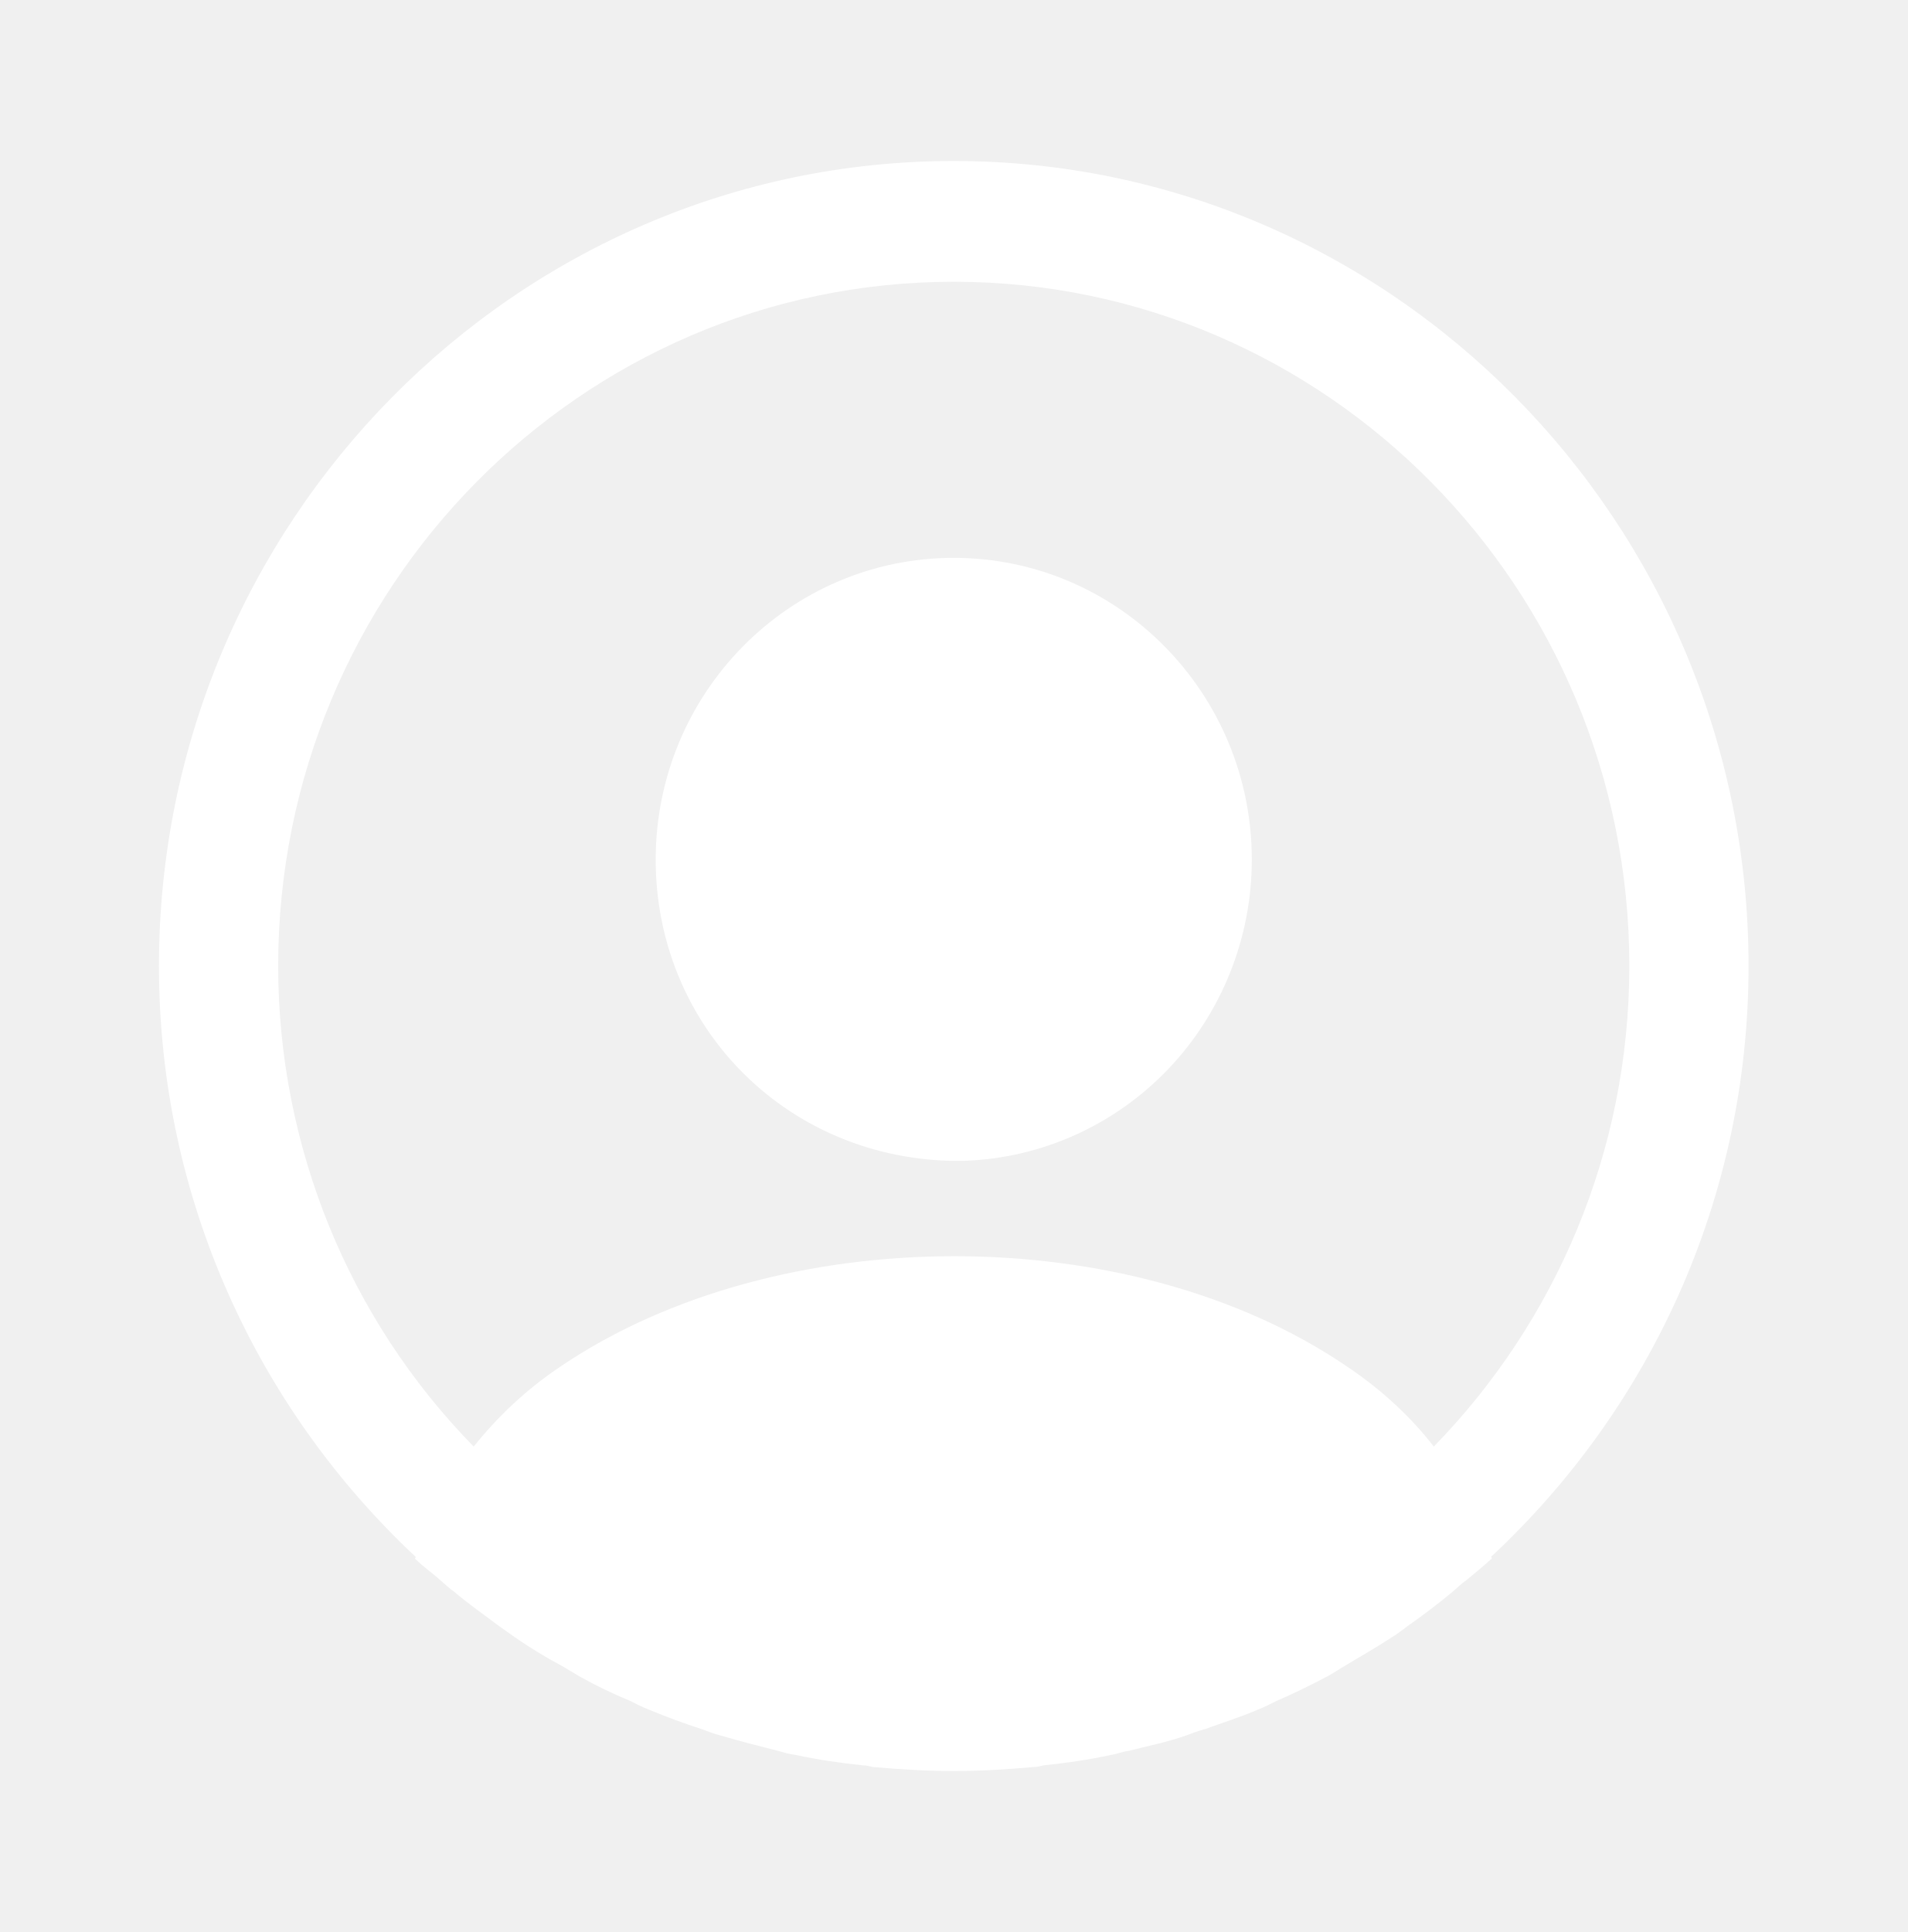
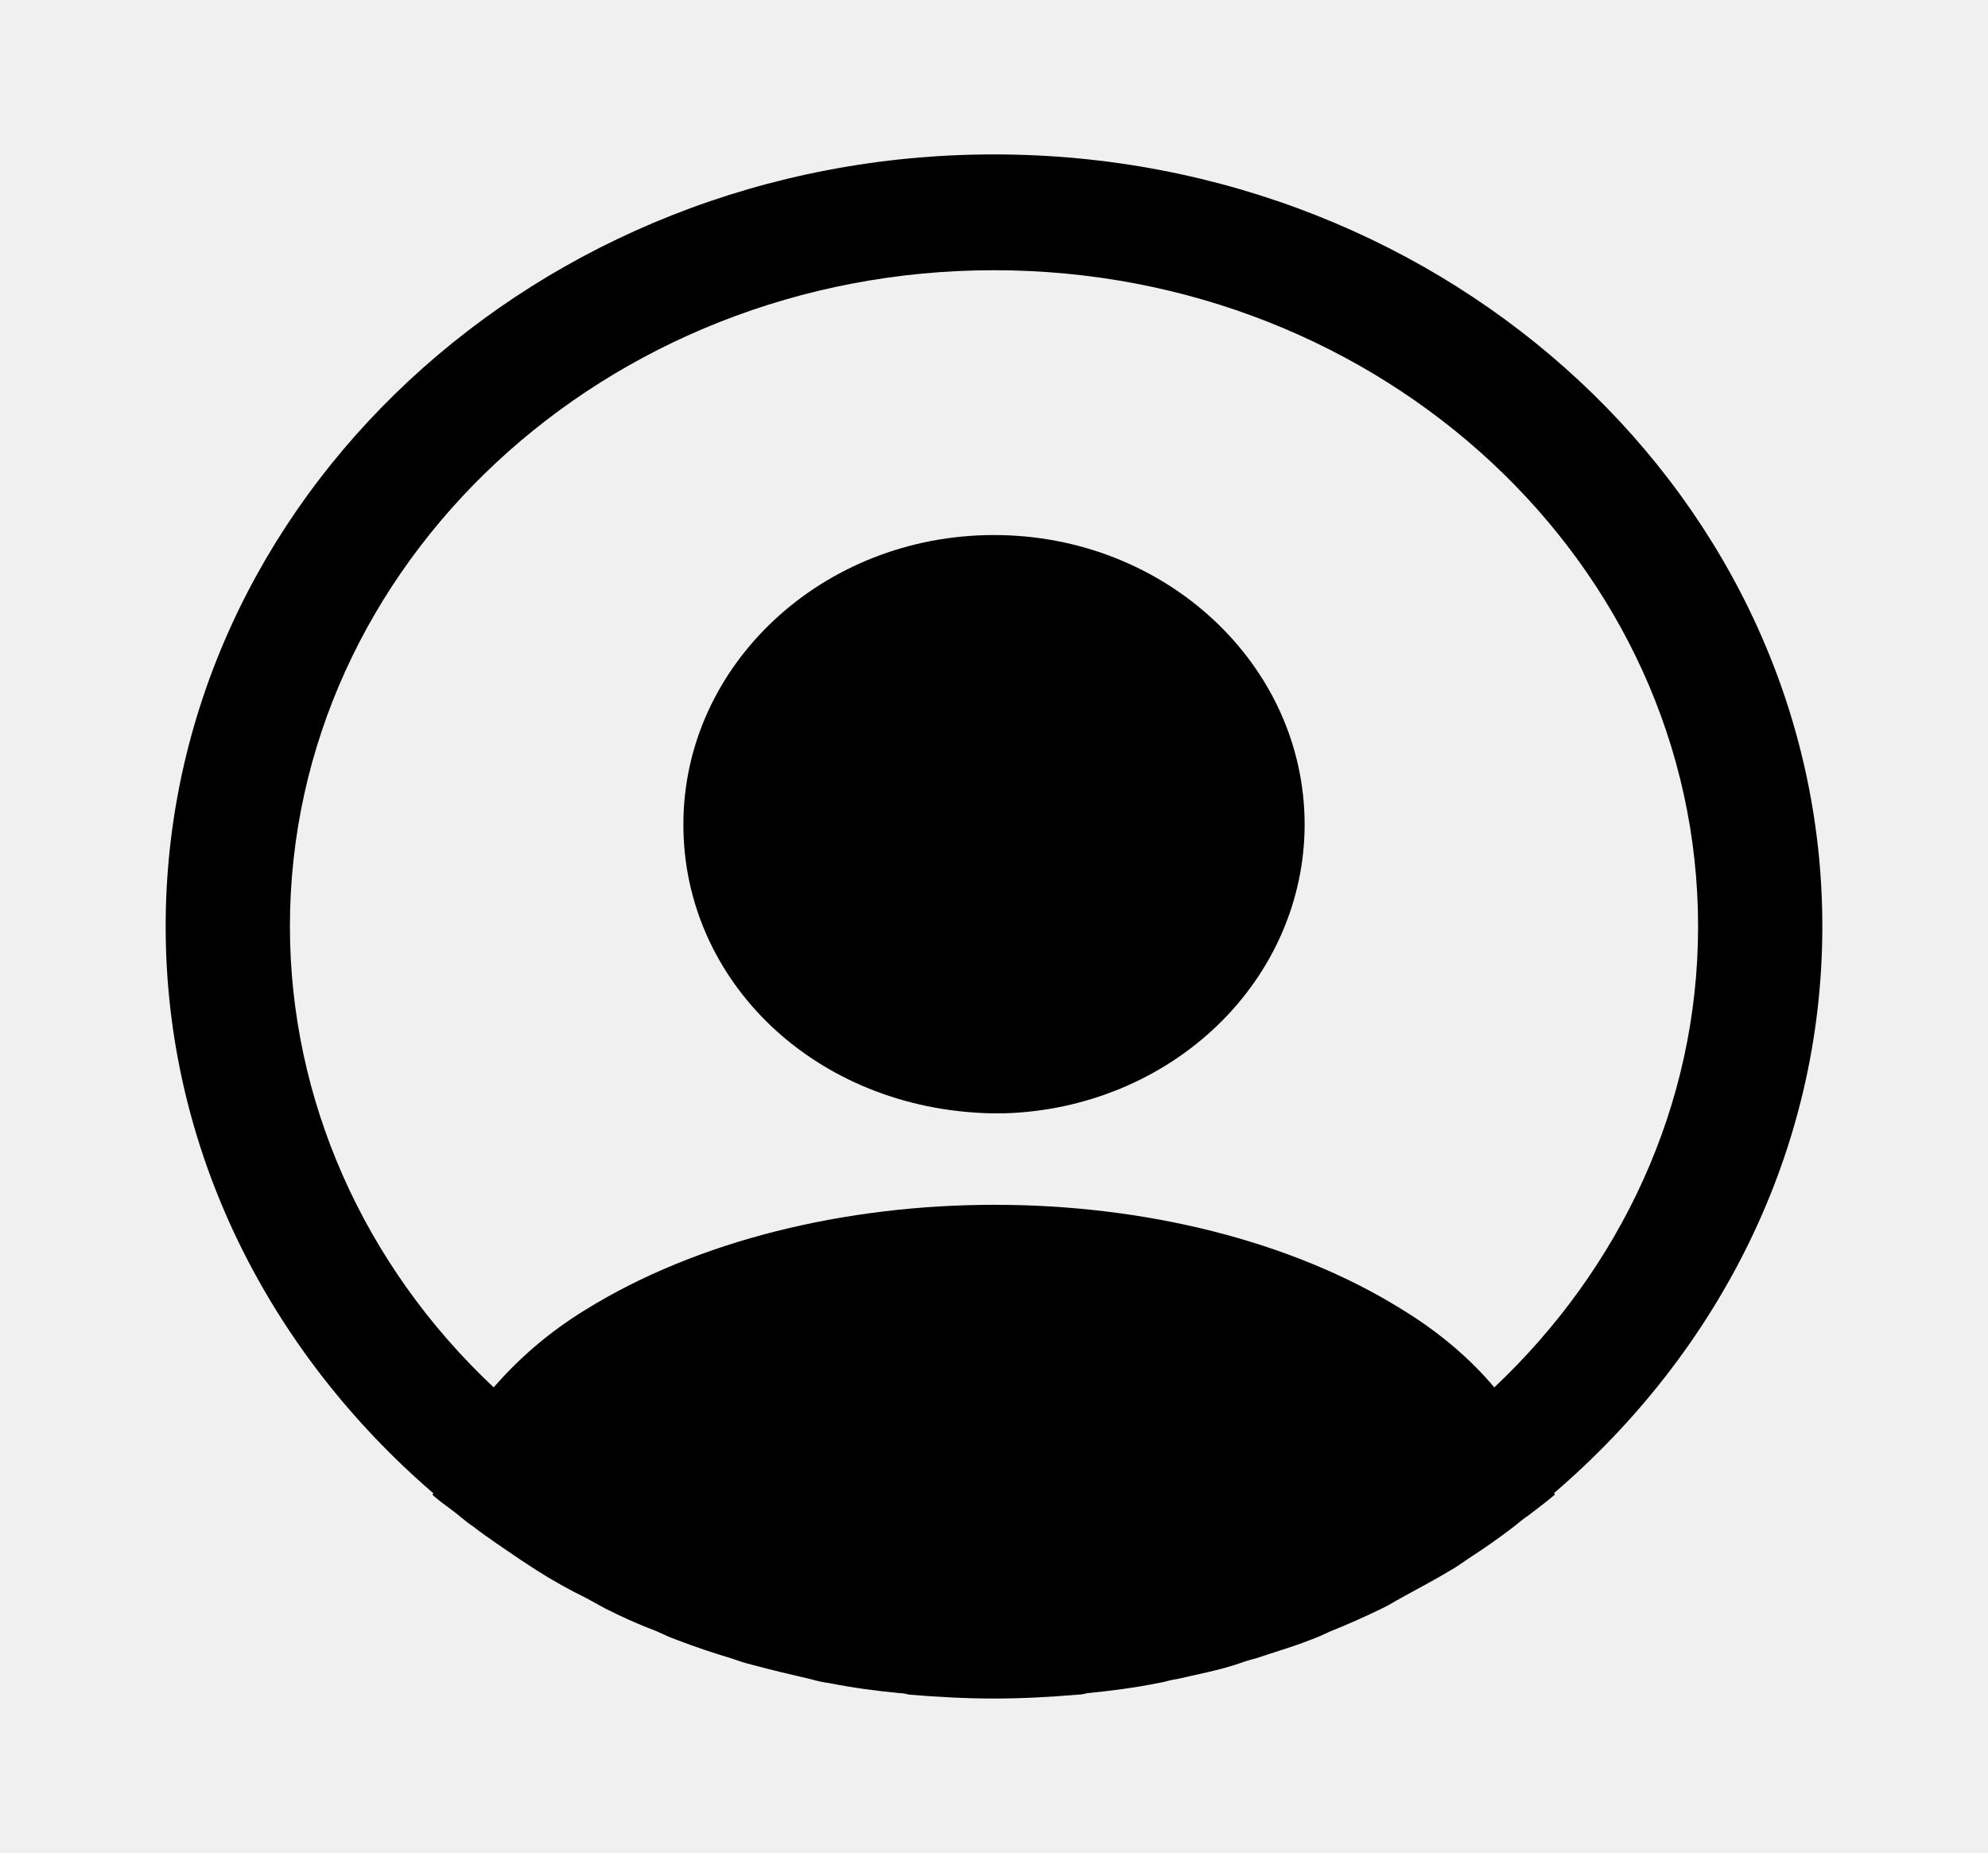
- <svg xmlns="http://www.w3.org/2000/svg" width="78" height="79" viewBox="0 0 78 79" fill="none">
-   <path d="M71.5 39.5C71.5 21.363 56.907 6.583 39 6.583C21.093 6.583 6.5 21.363 6.5 39.5C6.5 49.046 10.562 57.637 16.997 63.661C16.997 63.694 16.997 63.694 16.965 63.727C17.29 64.056 17.68 64.319 18.005 64.615C18.2 64.78 18.363 64.945 18.558 65.076C19.142 65.57 19.793 66.031 20.41 66.492L21.06 66.953C21.677 67.38 22.328 67.775 23.01 68.138C23.238 68.269 23.497 68.434 23.725 68.565C24.375 68.927 25.058 69.257 25.773 69.553C26.032 69.685 26.293 69.816 26.552 69.915C27.267 70.211 27.983 70.475 28.698 70.705C28.957 70.804 29.218 70.903 29.477 70.968C30.258 71.199 31.038 71.396 31.817 71.594C32.045 71.66 32.273 71.725 32.532 71.758C33.443 71.956 34.352 72.088 35.295 72.186C35.425 72.186 35.555 72.219 35.685 72.252C36.79 72.351 37.895 72.417 39 72.417C40.105 72.417 41.21 72.351 42.282 72.252C42.413 72.252 42.542 72.219 42.672 72.186C43.615 72.088 44.525 71.956 45.435 71.758C45.663 71.725 45.89 71.627 46.15 71.594C46.93 71.396 47.742 71.232 48.49 70.968C48.75 70.87 49.01 70.771 49.27 70.705C49.985 70.442 50.733 70.211 51.415 69.915C51.675 69.816 51.935 69.685 52.195 69.553C52.877 69.257 53.56 68.927 54.242 68.565C54.502 68.434 54.73 68.269 54.958 68.138C55.608 67.743 56.258 67.38 56.907 66.953C57.135 66.821 57.33 66.656 57.557 66.492C58.208 66.031 58.825 65.57 59.41 65.076C59.605 64.912 59.767 64.747 59.962 64.615C60.32 64.319 60.678 64.023 61.002 63.727C61.002 63.694 61.002 63.694 60.97 63.661C67.438 57.637 71.5 49.046 71.5 39.5ZM55.055 55.86C46.248 49.869 31.817 49.869 22.945 55.86C21.515 56.814 20.345 57.933 19.37 59.151C14.251 53.925 11.377 46.862 11.375 39.5C11.375 24.062 23.758 11.521 39 11.521C54.242 11.521 66.625 24.062 66.625 39.5C66.625 47.137 63.57 54.082 58.63 59.151C57.688 57.933 56.485 56.814 55.055 55.86Z" fill="white" />
-   <path d="M39 22.811C32.273 22.811 26.812 28.341 26.812 35.155C26.812 41.837 31.98 47.268 38.837 47.466H39.422C42.577 47.361 45.568 46.018 47.764 43.721C49.959 41.423 51.187 38.352 51.188 35.155C51.188 28.341 45.727 22.811 39 22.811Z" fill="white" />
+ <svg xmlns="http://www.w3.org/2000/svg" width="294" height="274" viewBox="0 0 294 274" fill="none">
+   <path d="M269.5 137C269.5 74.094 214.498 22.833 147 22.833C79.502 22.833 24.5 74.094 24.5 137C24.5 170.108 39.812 199.906 64.067 220.798C64.067 220.913 64.067 220.913 63.945 221.027C65.17 222.168 66.64 223.082 67.865 224.109C68.6 224.68 69.213 225.251 69.948 225.708C72.153 227.42 74.603 229.018 76.93 230.617L79.38 232.215C81.707 233.699 84.157 235.069 86.73 236.325C87.588 236.782 88.567 237.352 89.425 237.809C91.875 239.065 94.448 240.207 97.142 241.234C98.123 241.691 99.103 242.147 100.083 242.49C102.778 243.517 105.472 244.431 108.167 245.23C109.147 245.572 110.127 245.915 111.107 246.143C114.047 246.942 116.987 247.627 119.927 248.312C120.785 248.541 121.643 248.769 122.623 248.883C126.053 249.568 129.482 250.025 133.035 250.368C133.525 250.368 134.015 250.482 134.505 250.596C138.67 250.938 142.835 251.167 147 251.167C151.165 251.167 155.33 250.938 159.373 250.596C159.863 250.596 160.353 250.482 160.843 250.368C164.395 250.025 167.825 249.568 171.255 248.883C172.112 248.769 172.97 248.427 173.95 248.312C176.89 247.627 179.953 247.057 182.77 246.143C183.75 245.801 184.73 245.458 185.71 245.23C188.405 244.317 191.222 243.517 193.795 242.49C194.775 242.147 195.755 241.691 196.735 241.234C199.307 240.207 201.88 239.065 204.453 237.809C205.433 237.352 206.29 236.782 207.147 236.325C209.597 234.955 212.048 233.699 214.498 232.215C215.355 231.758 216.09 231.188 216.947 230.617C219.397 229.018 221.725 227.42 223.93 225.708C224.665 225.137 225.278 224.566 226.013 224.109C227.36 223.082 228.708 222.054 229.933 221.027C229.933 220.913 229.933 220.913 229.81 220.798C254.188 199.906 269.5 170.108 269.5 137ZM207.515 193.741C174.318 172.962 119.927 172.962 86.485 193.741C81.095 197.052 76.685 200.933 73.01 205.157C53.714 187.031 42.883 162.534 42.875 137C42.875 83.456 89.547 39.958 147 39.958C204.453 39.958 251.125 83.456 251.125 137C251.125 163.487 239.61 187.576 220.99 205.157C217.438 200.933 212.905 197.052 207.515 193.741Z" fill="black" />
+   <path d="M147 79.118C121.642 79.118 101.062 98.297 101.062 121.93C101.062 145.106 120.54 163.943 146.387 164.628H148.593C160.484 164.264 171.757 159.606 180.032 151.639C188.307 143.671 192.934 133.018 192.938 121.93C192.938 98.297 172.357 79.118 147 79.118Z" fill="black" />
</svg>
